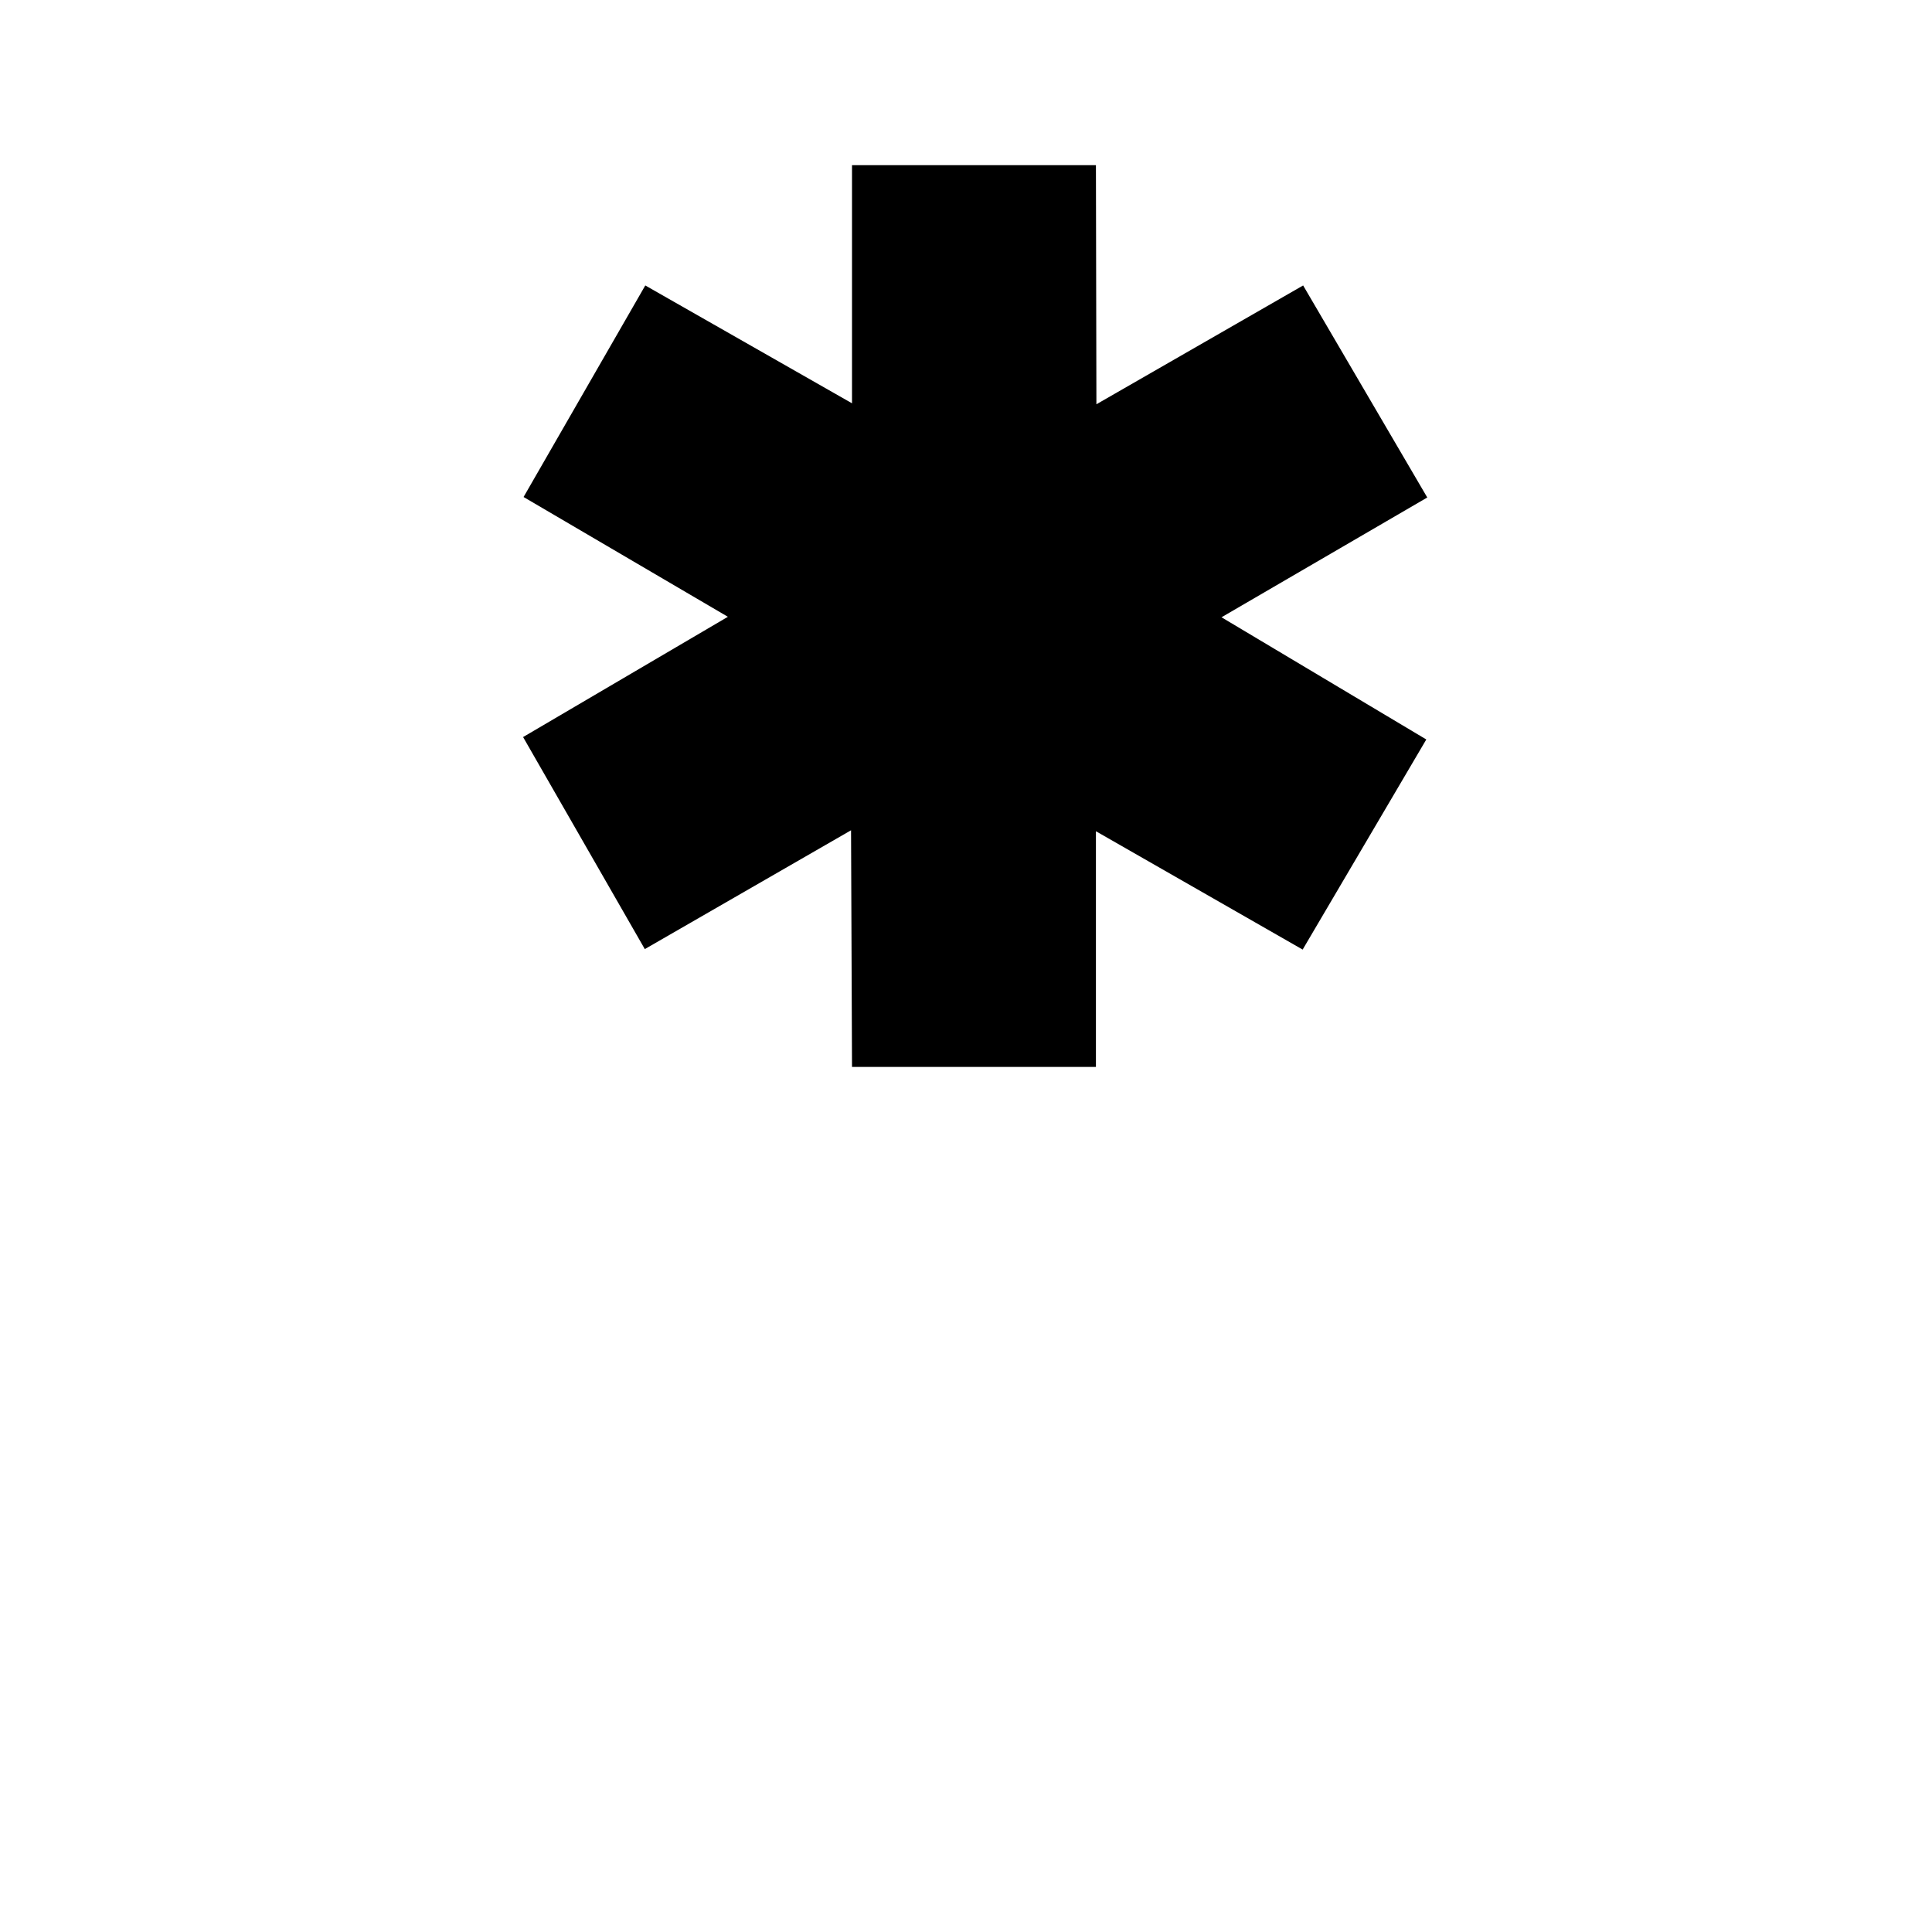
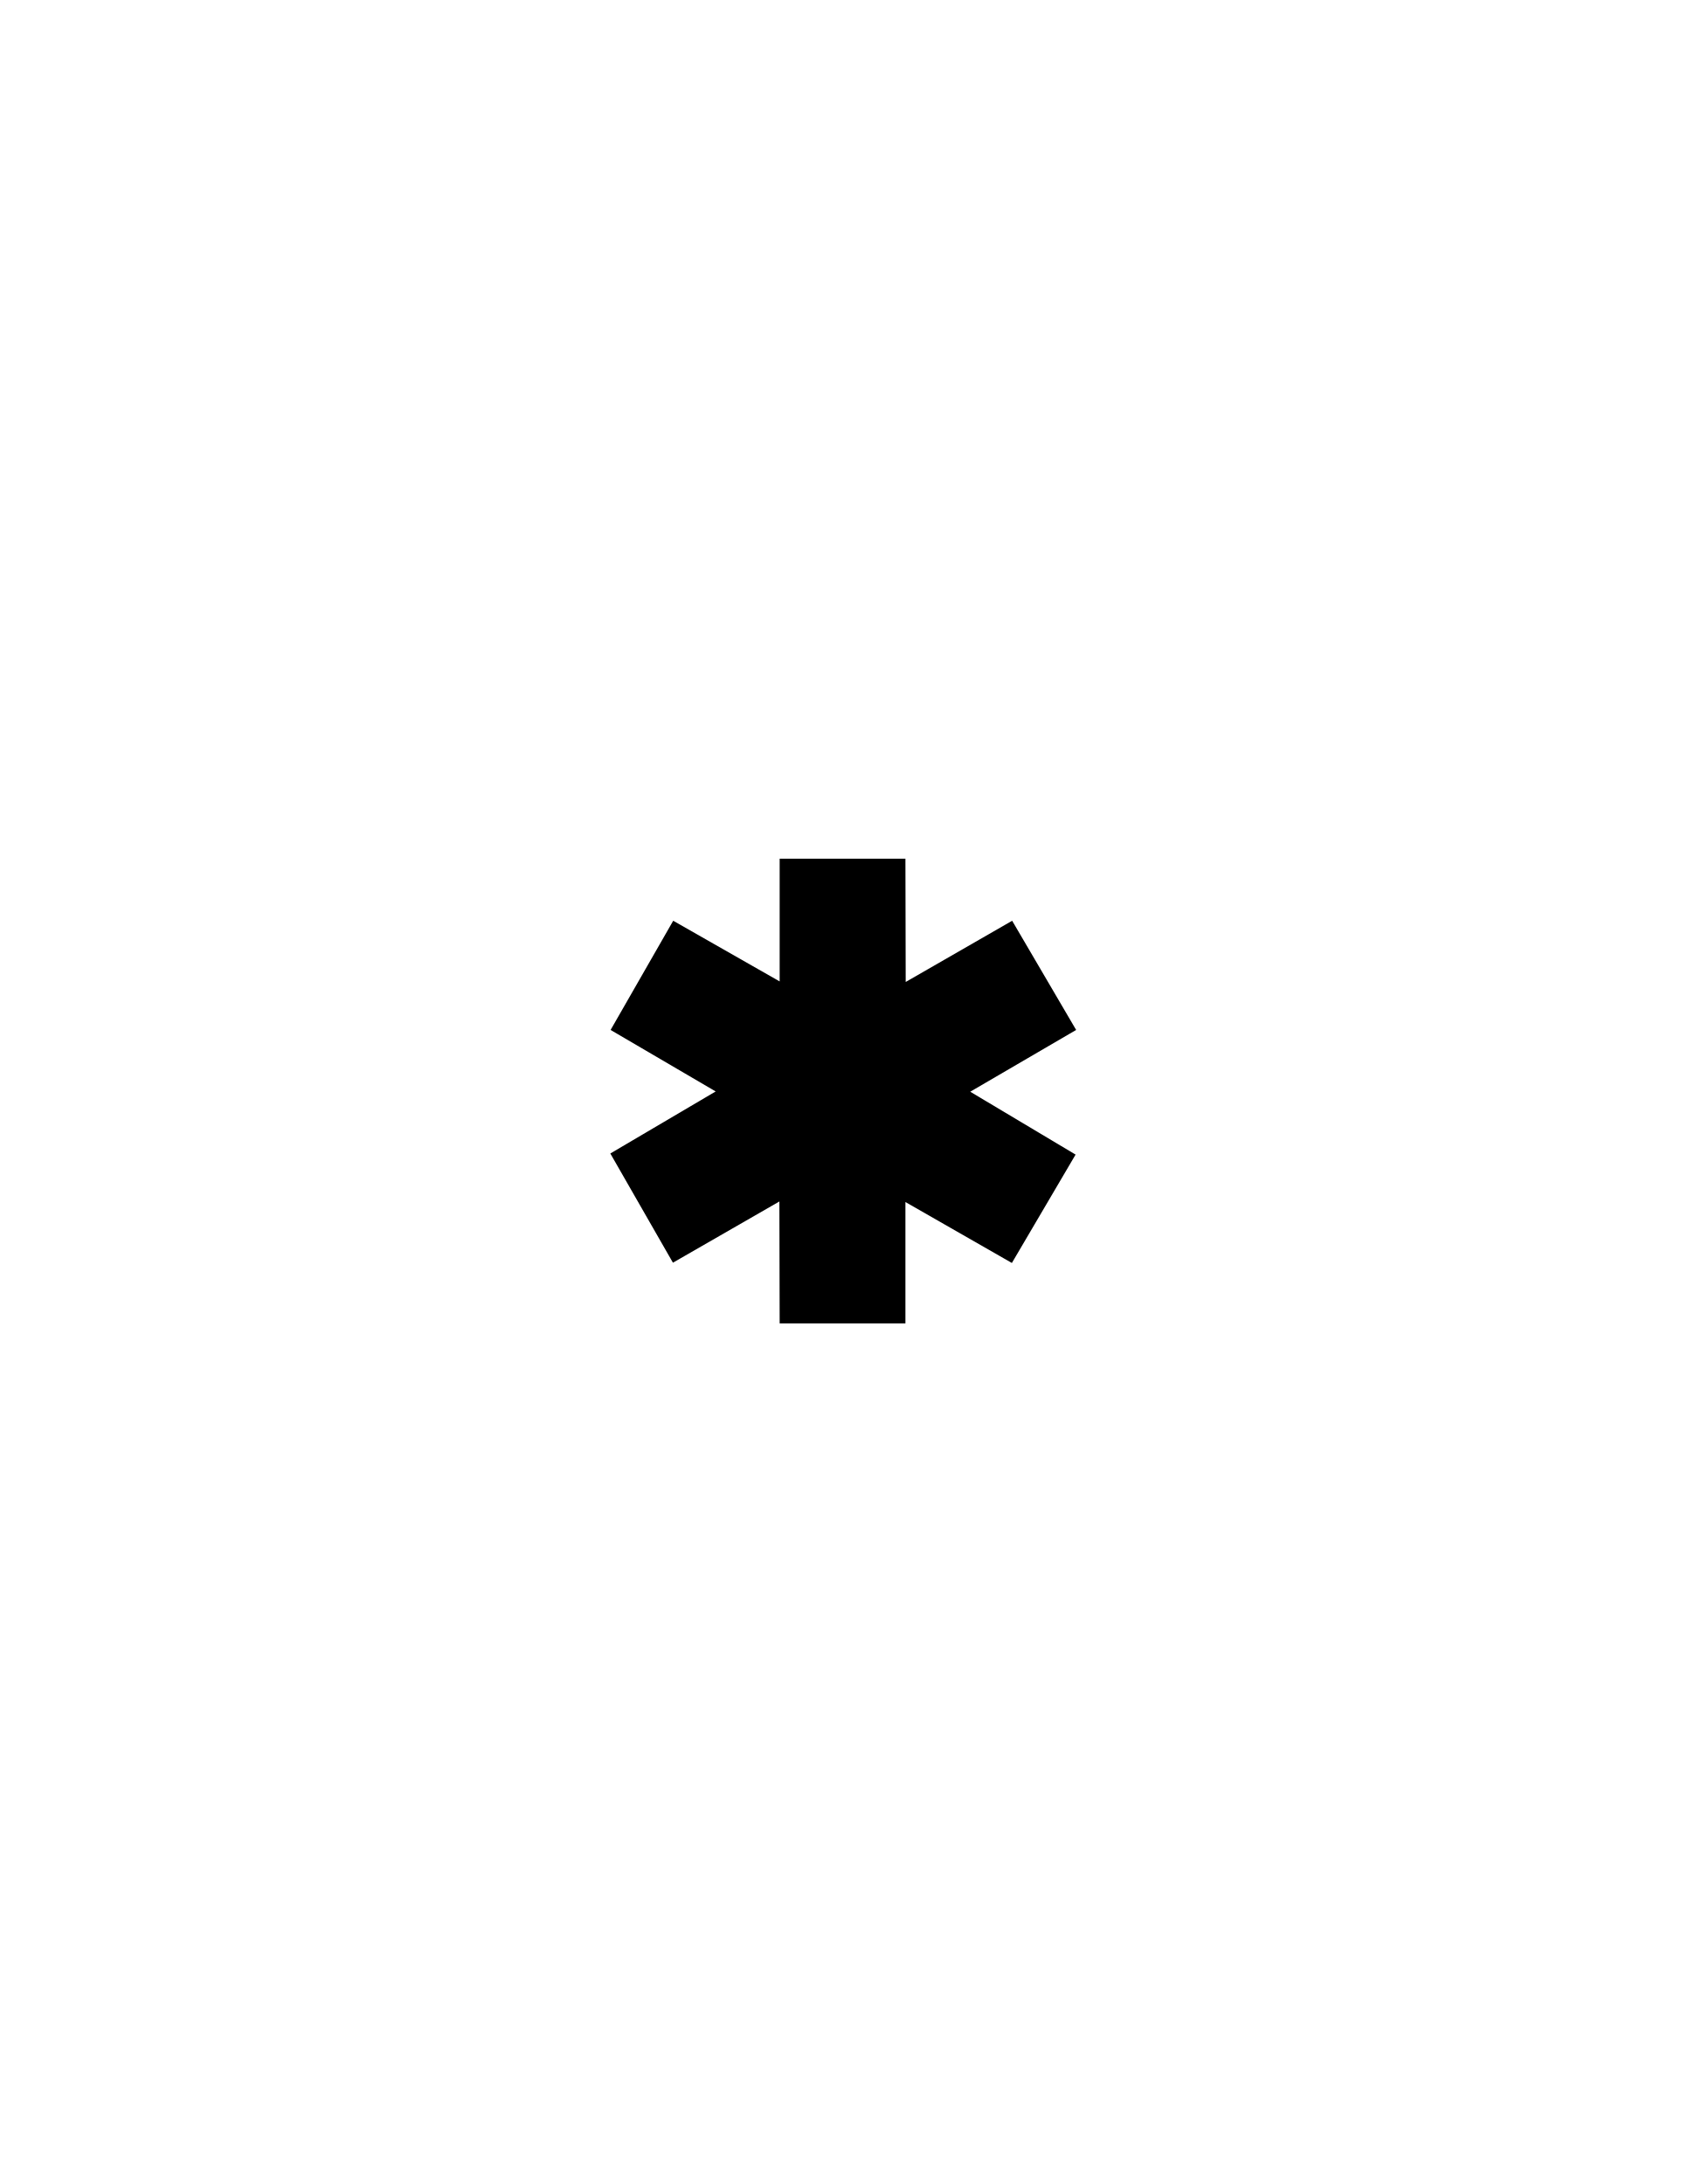
- <svg xmlns="http://www.w3.org/2000/svg" version="1.1" id="_1.EMMED__________" x="0px" y="0px" width="400px" height="400px" viewBox="0 0 400 400" style="enable-background:new 0 0 400 400;" xml:space="preserve">
+ <svg xmlns="http://www.w3.org/2000/svg" version="1.1" id="Version_1.0" x="0px" y="0px" width="612px" height="792px" viewBox="0 0 612 792" style="enable-background:new 0 0 612 792;" xml:space="preserve">
+   <g id="octagon" style="display:none;">
+     <g id="outFrame" style="display:inline;">
+       <line style="fill:none;stroke:#0000FF;stroke-width:2;" x1="220" y1="479.5" x2="183.5" y2="393.5" />
+       <line style="fill:none;stroke:#0000FF;stroke-width:2;" x1="183.5" y1="393.5" x2="220" y2="309" />
+       <line style="fill:none;stroke:#0000FF;stroke-width:2;" x1="220" y1="309" x2="306.5" y2="272.5" />
+       <line style="fill:none;stroke:#0000FF;stroke-width:2;" x1="306.5" y1="272.5" x2="393" y2="309" />
+       <line style="fill:none;stroke:#0000FF;stroke-width:2;" x1="393" y1="309" x2="426.5" y2="393.5" />
+       <line style="fill:none;stroke:#0000FF;stroke-width:2;" x1="426.5" y1="393.5" x2="393" y2="479.5" />
+       <line style="fill:none;stroke:#0000FF;stroke-width:2;" x1="393" y1="479.5" x2="306.5" y2="516.5" />
+       <line style="fill:none;stroke:#0000FF;stroke-width:2;" x1="306.5" y1="516.5" x2="220" y2="479.5" />
+     </g>
+   </g>
  <g>
    <g transform="scale(100) translate(0.76 0.78)">
-       <polygon points="0.747,0.497 0.323,0.746 0.575,1.185 1.002,0.939 1.004,1.429 1.509,1.429 1.509,0.941 1.937,1.186 2.193,0.751     1.769,0.498 2.195,0.25 1.938,-0.189 1.51,0.057 1.509,-0.438 1.004,-0.438 1.004,0.055 0.576,-0.189 0.324,0.249   " />
-     </g>
-   </g>
-   <g id="octagon" style="display:none;">
-     <g id="outFrame" style="display:inline;">
-       <line style="fill:none;stroke:#0000FF;stroke-width:2;" x1="115" y1="212.5" x2="78.5" y2="126.5" />
-       <line style="fill:none;stroke:#0000FF;stroke-width:2;" x1="78.5" y1="126.5" x2="115" y2="42" />
-       <line style="fill:none;stroke:#0000FF;stroke-width:2;" x1="115" y1="42" x2="201.5" y2="5.5" />
-       <line style="fill:none;stroke:#0000FF;stroke-width:2;" x1="201.5" y1="5.5" x2="288" y2="42" />
-       <line style="fill:none;stroke:#0000FF;stroke-width:2;" x1="288" y1="42" x2="321.5" y2="126.5" />
-       <line style="fill:none;stroke:#0000FF;stroke-width:2;" x1="321.5" y1="126.5" x2="288" y2="212.5" />
-       <line style="fill:none;stroke:#0000FF;stroke-width:2;" x1="288" y1="212.5" x2="201.5" y2="249.5" />
-       <line style="fill:none;stroke:#0000FF;stroke-width:2;" x1="201.5" y1="249.5" x2="115" y2="212.5" />
+       <polygon points="1.835,3.178 1.453,3.403 1.68,3.799 2.066,3.577 2.067,4.019 2.523,4.019 2.523,3.579 2.909,3.8 3.14,3.407     2.758,3.179 3.142,2.955 2.91,2.559 2.524,2.781 2.523,2.334 2.067,2.334 2.067,2.779 1.681,2.559 1.454,2.955   " />
    </g>
  </g>
</svg>
